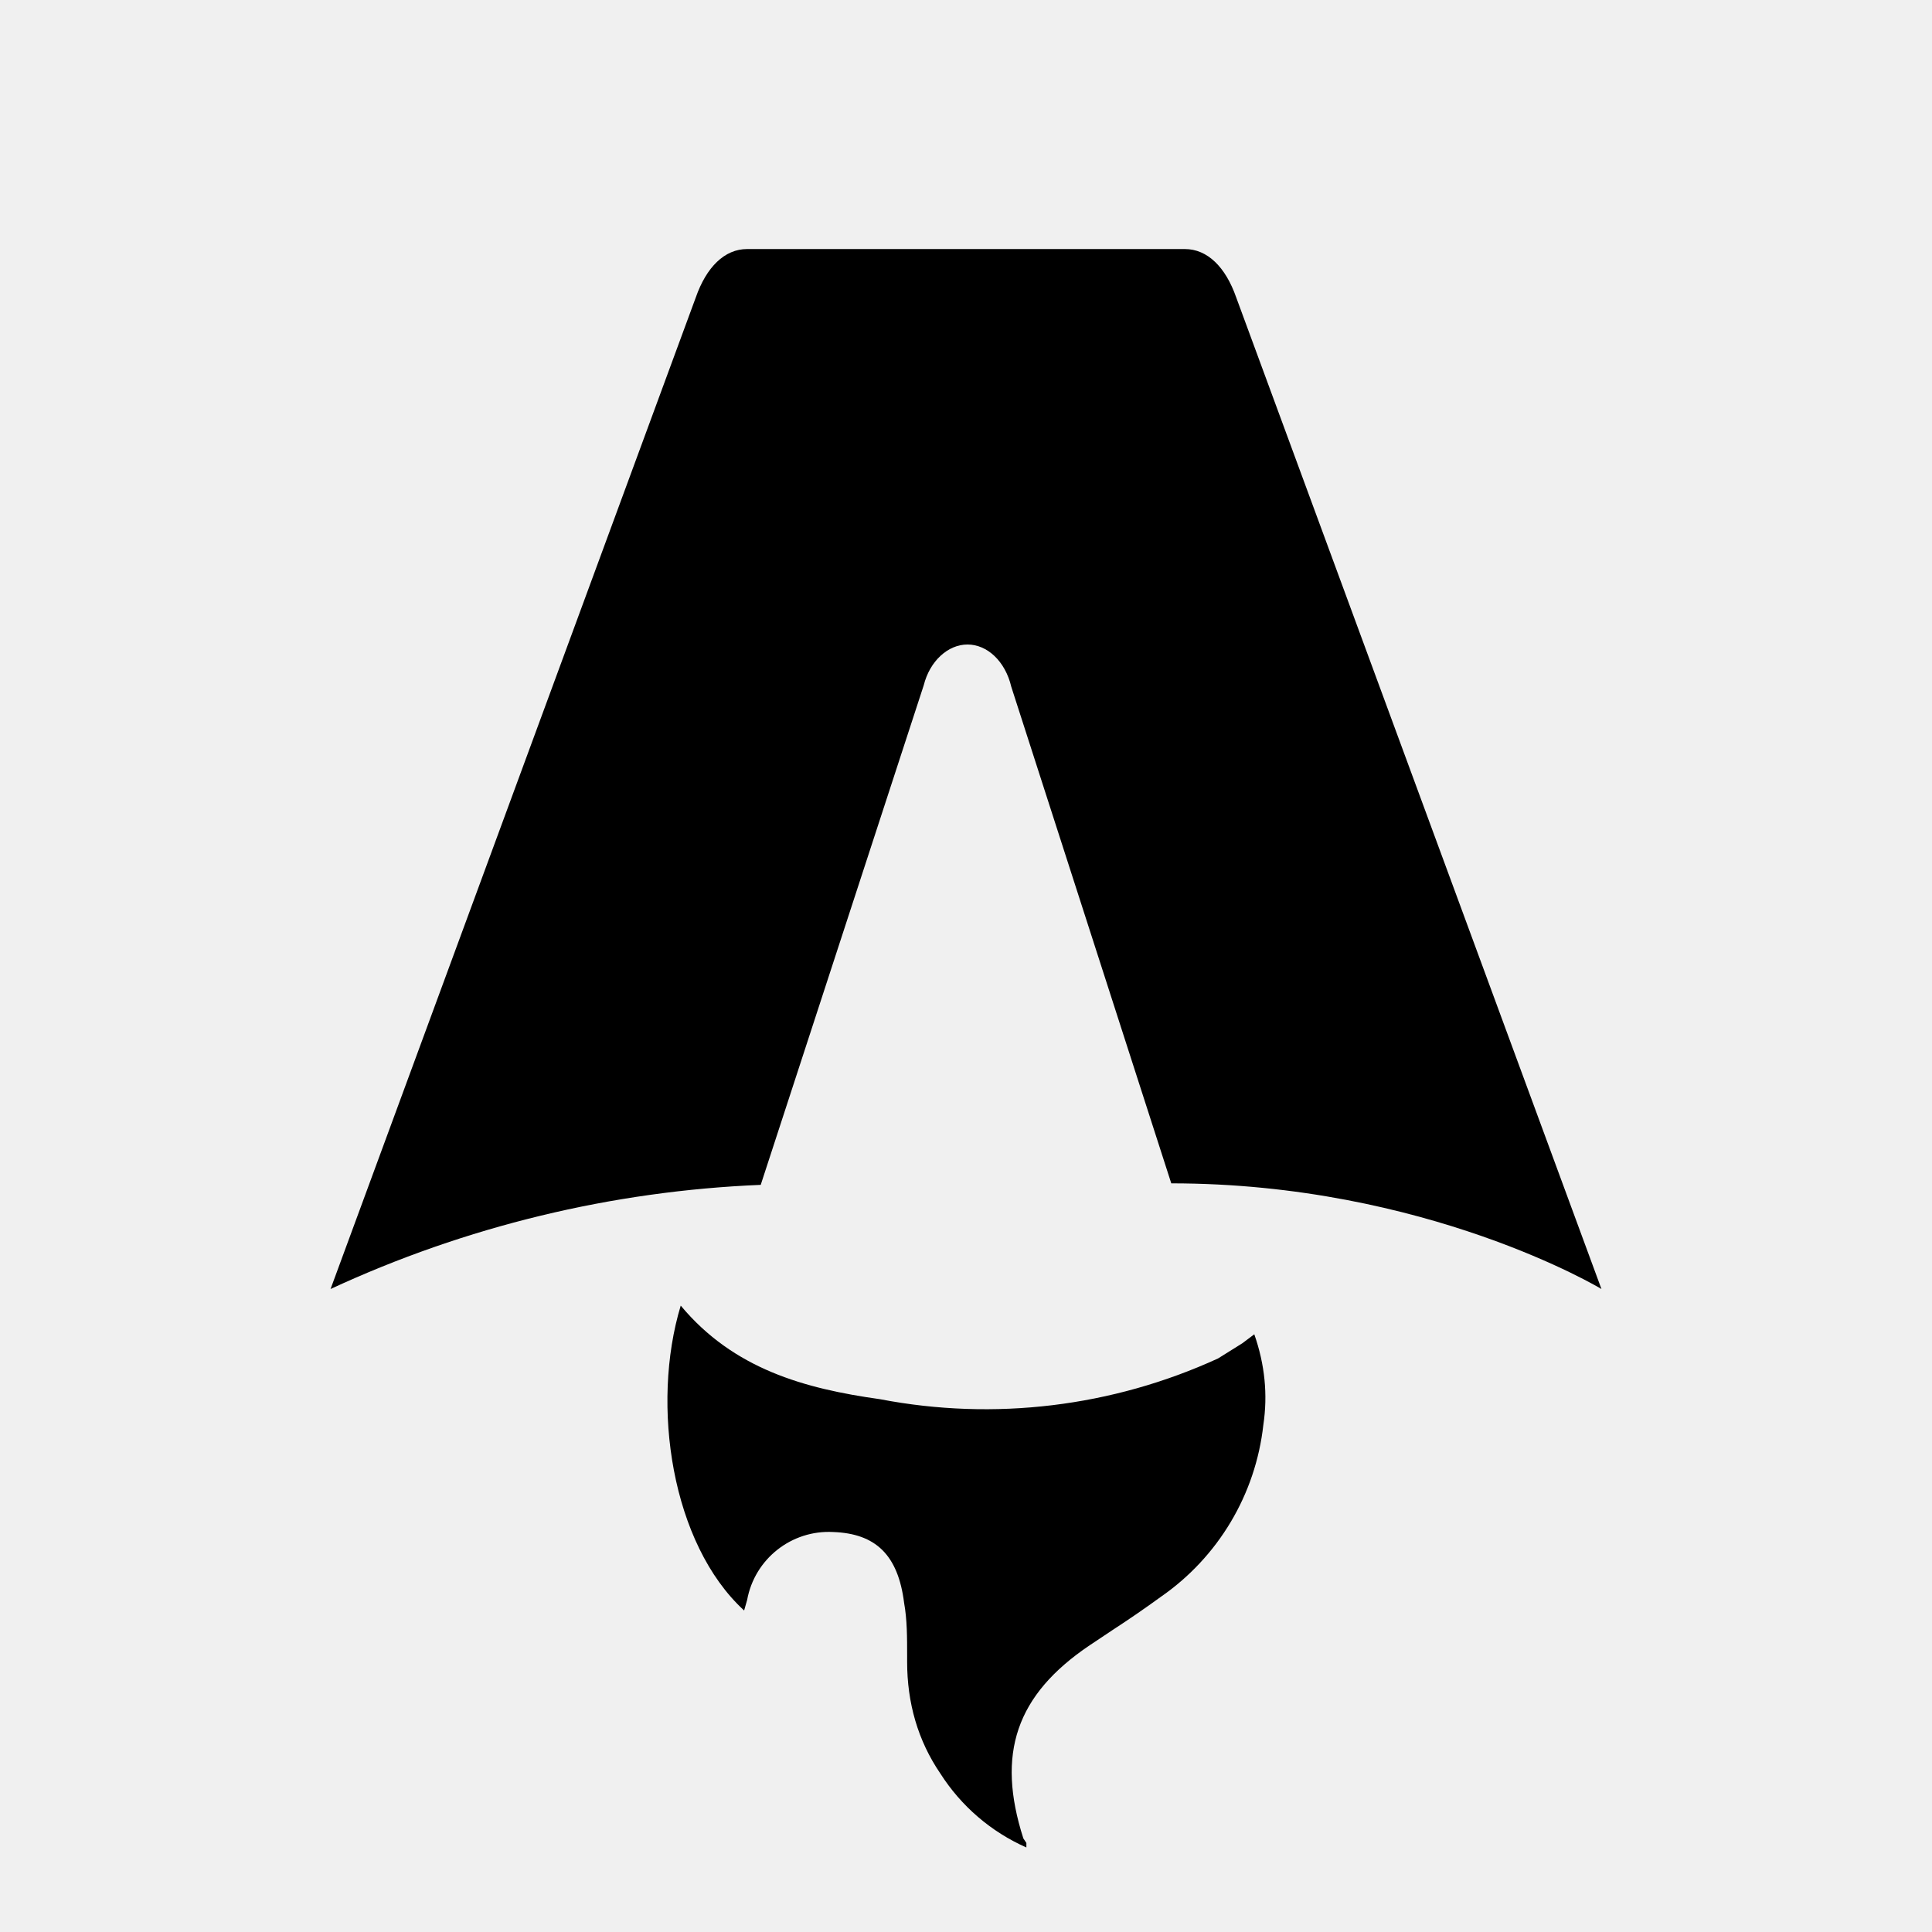
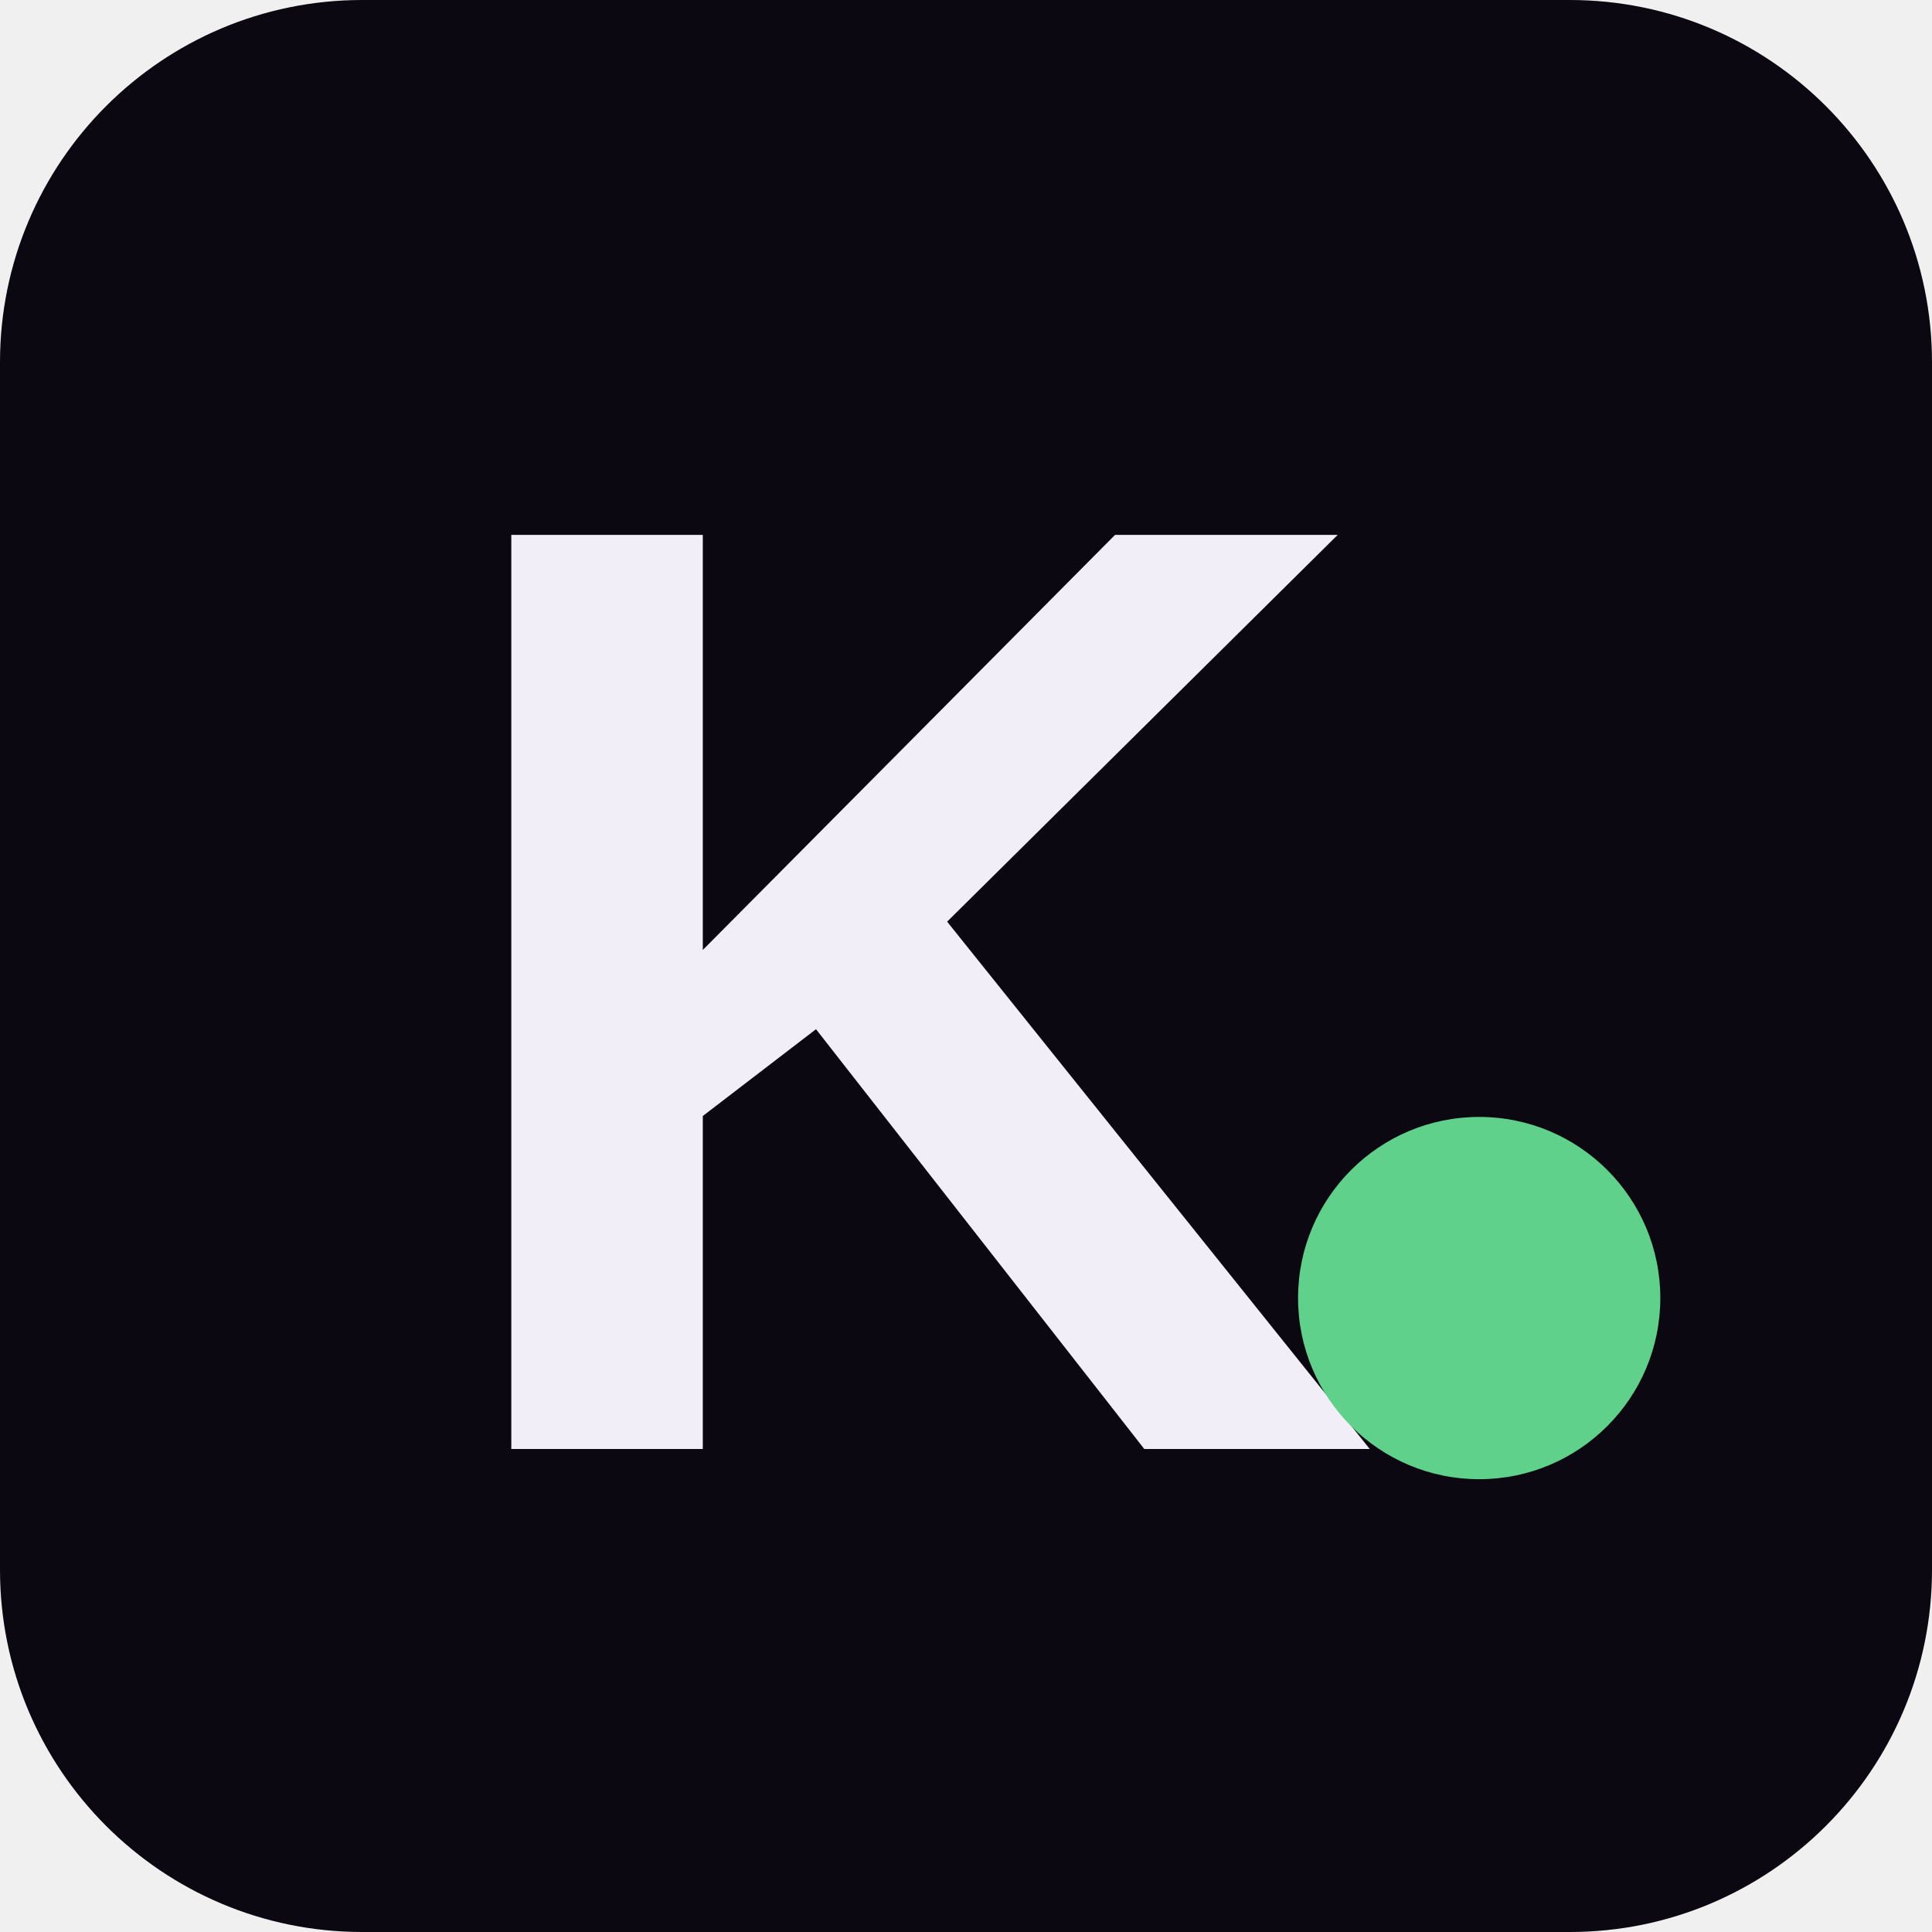
- <svg xmlns="http://www.w3.org/2000/svg" fill="none" viewBox="0 0 128 128">
-   <path d="M50.4 78.5a75.1 75.1 0 0 0-28.5 6.9l24.2-65.7c.7-2 1.9-3.2 3.4-3.2h29c1.5 0 2.7 1.2 3.4 3.2l24.2 65.7s-11.6-7-28.5-7L67 45.5c-.4-1.7-1.6-2.8-2.9-2.8-1.3 0-2.5 1.1-2.9 2.7L50.4 78.5Zm-1.1 28.2Zm-4.2-20.2c-2 6.6-.6 15.8 4.2 20.2a17.5 17.5 0 0 1 .2-.7 5.5 5.5 0 0 1 5.7-4.5c2.8.1 4.3 1.5 4.7 4.7.2 1.1.2 2.3.2 3.5v.4c0 2.7.7 5.2 2.2 7.4a13 13 0 0 0 5.7 4.9v-.3l-.2-.3c-1.8-5.6-.5-9.5 4.4-12.8l1.5-1a73 73 0 0 0 3.2-2.2 16 16 0 0 0 6.8-11.4c.3-2 .1-4-.6-6l-.8.6-1.6 1a37 37 0 0 1-22.4 2.7c-5-.7-9.7-2-13.2-6.2Z" />
-   <style>
-         path { fill: #000; }
-         @media (prefers-color-scheme: dark) {
-             path { fill: #FFF; }
-         }
-     </style>
+ <svg xmlns="http://www.w3.org/2000/svg" viewBox="0 0 32 32">
+   <rect width="32" height="32" rx="6" fill="#0b0812" />
+   <text x="7" y="24" font-family="Arial Narrow, Arial, sans-serif" font-weight="800" font-size="22" letter-spacing="-1" fill="#f2eef7">K</text>
+   <circle cx="24.5" cy="21.5" r="3" fill="#5fd18a" />
</svg>
